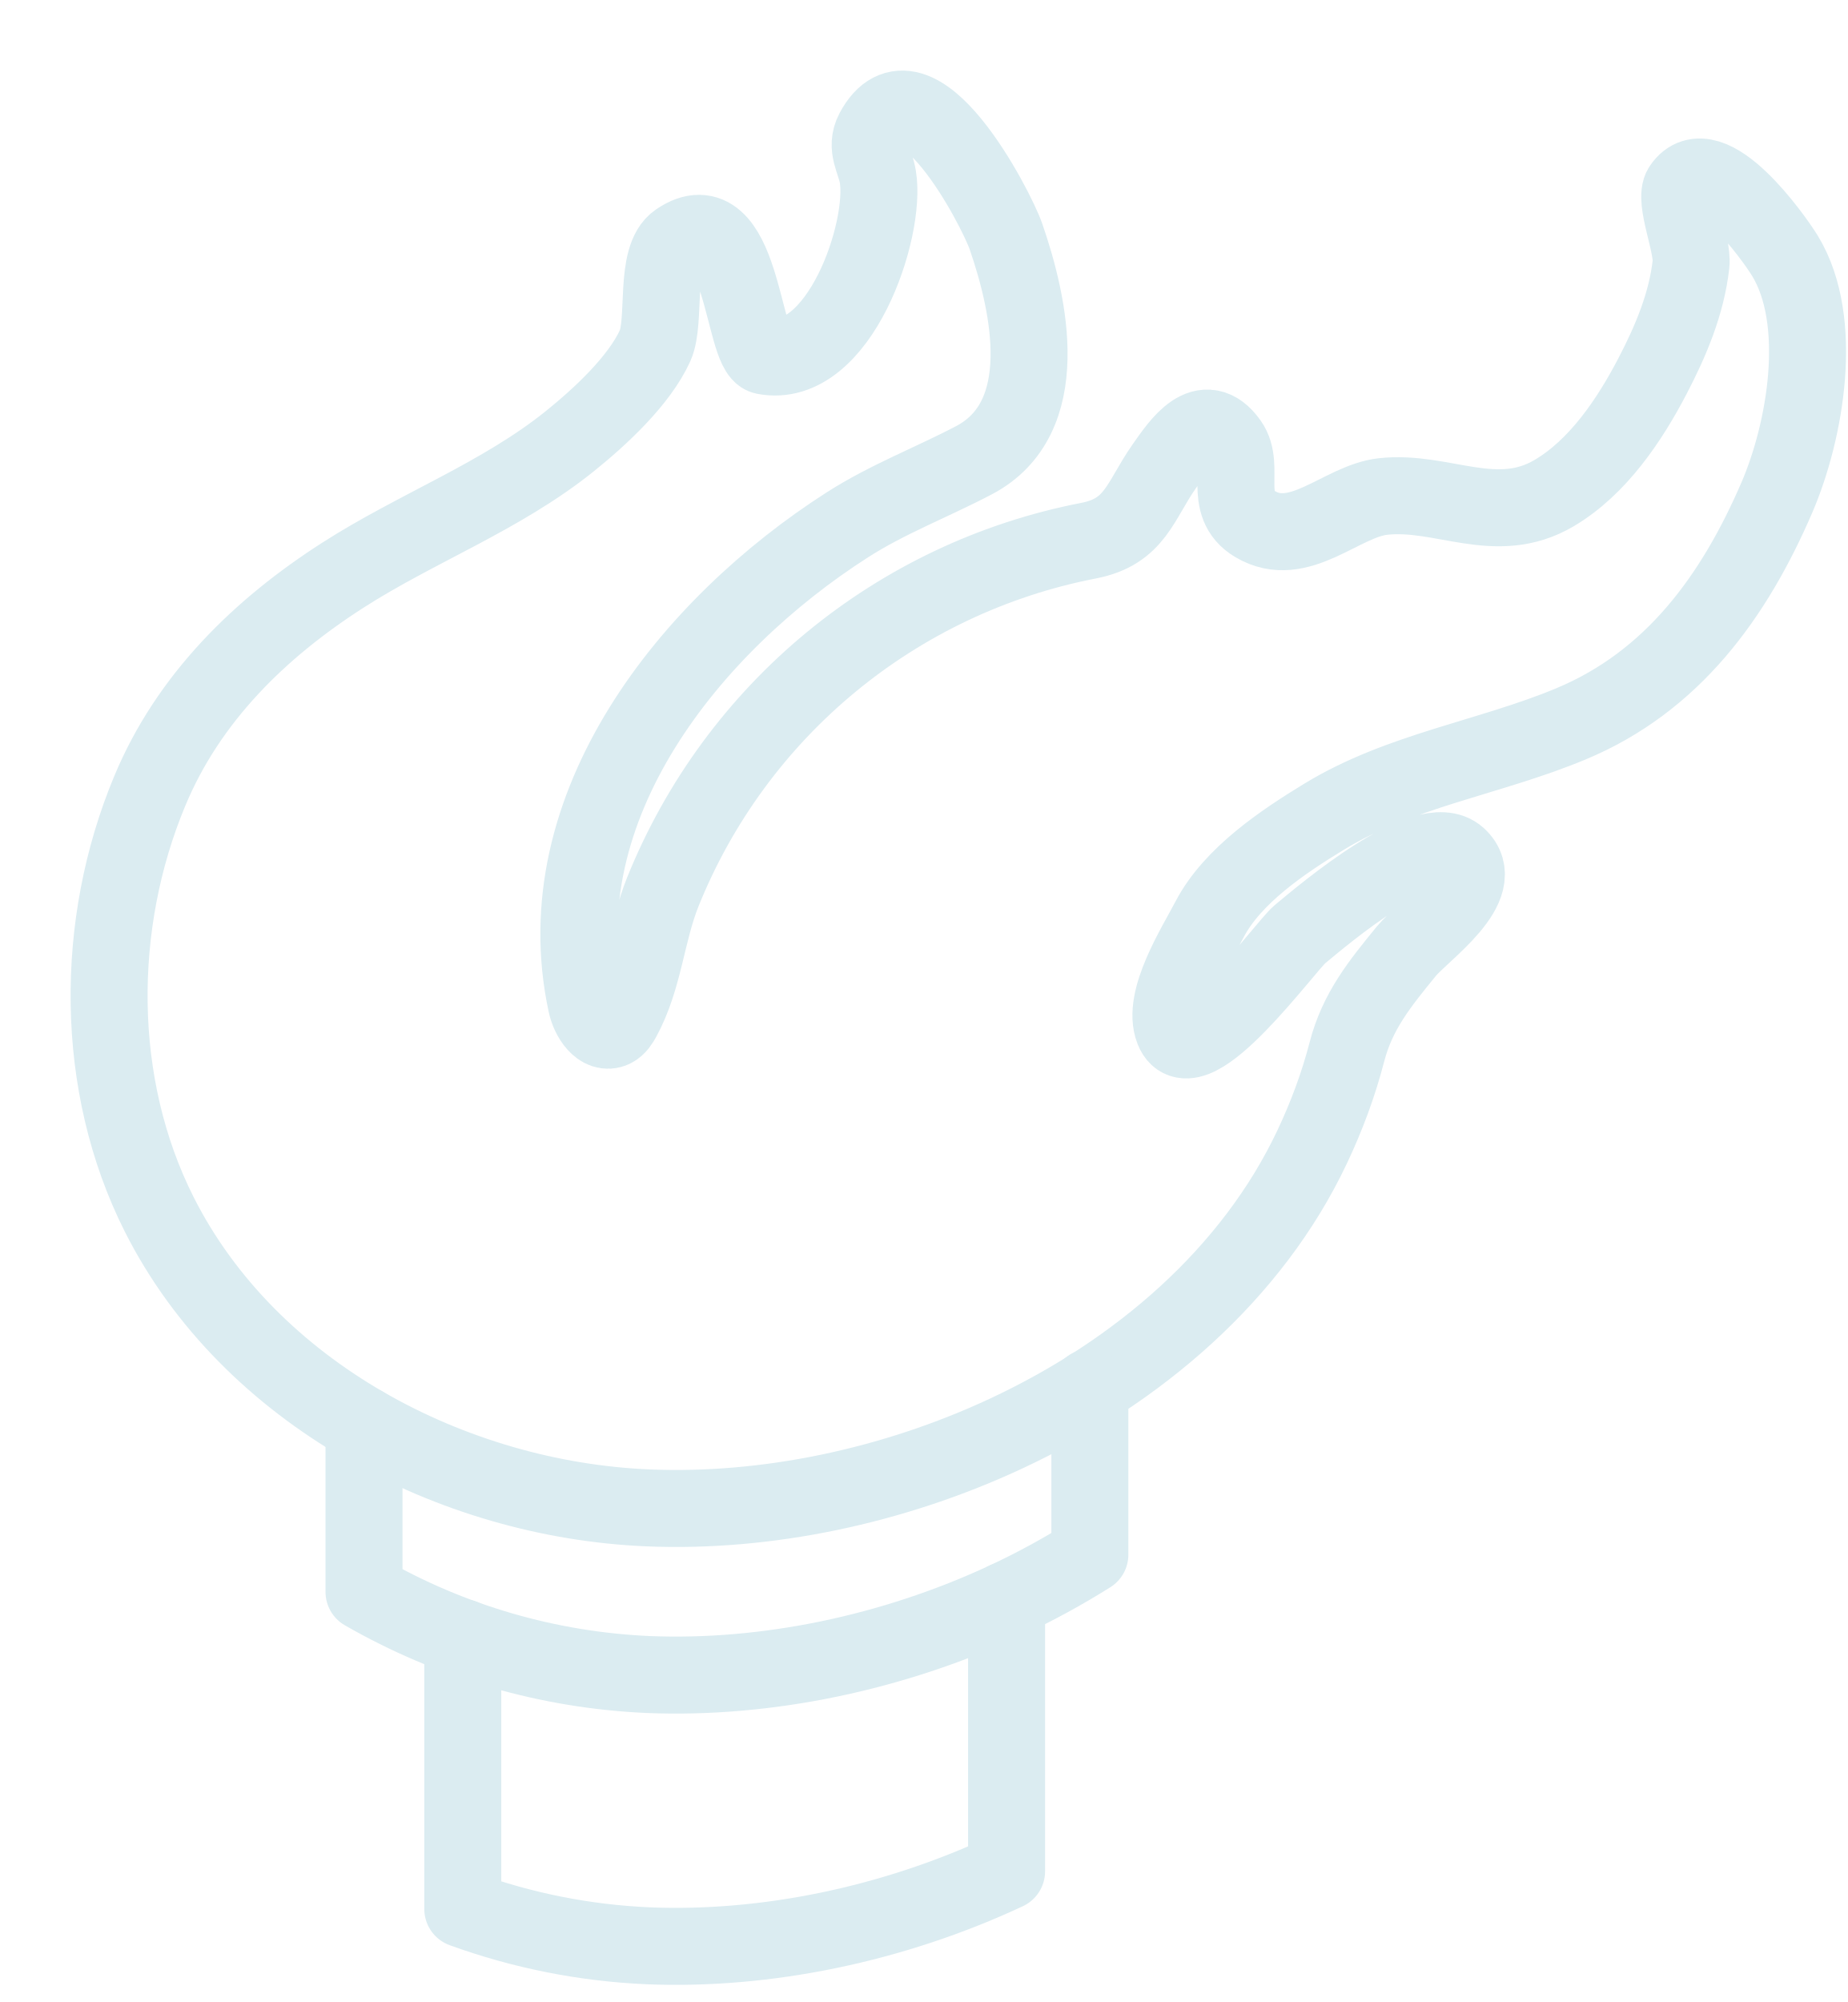
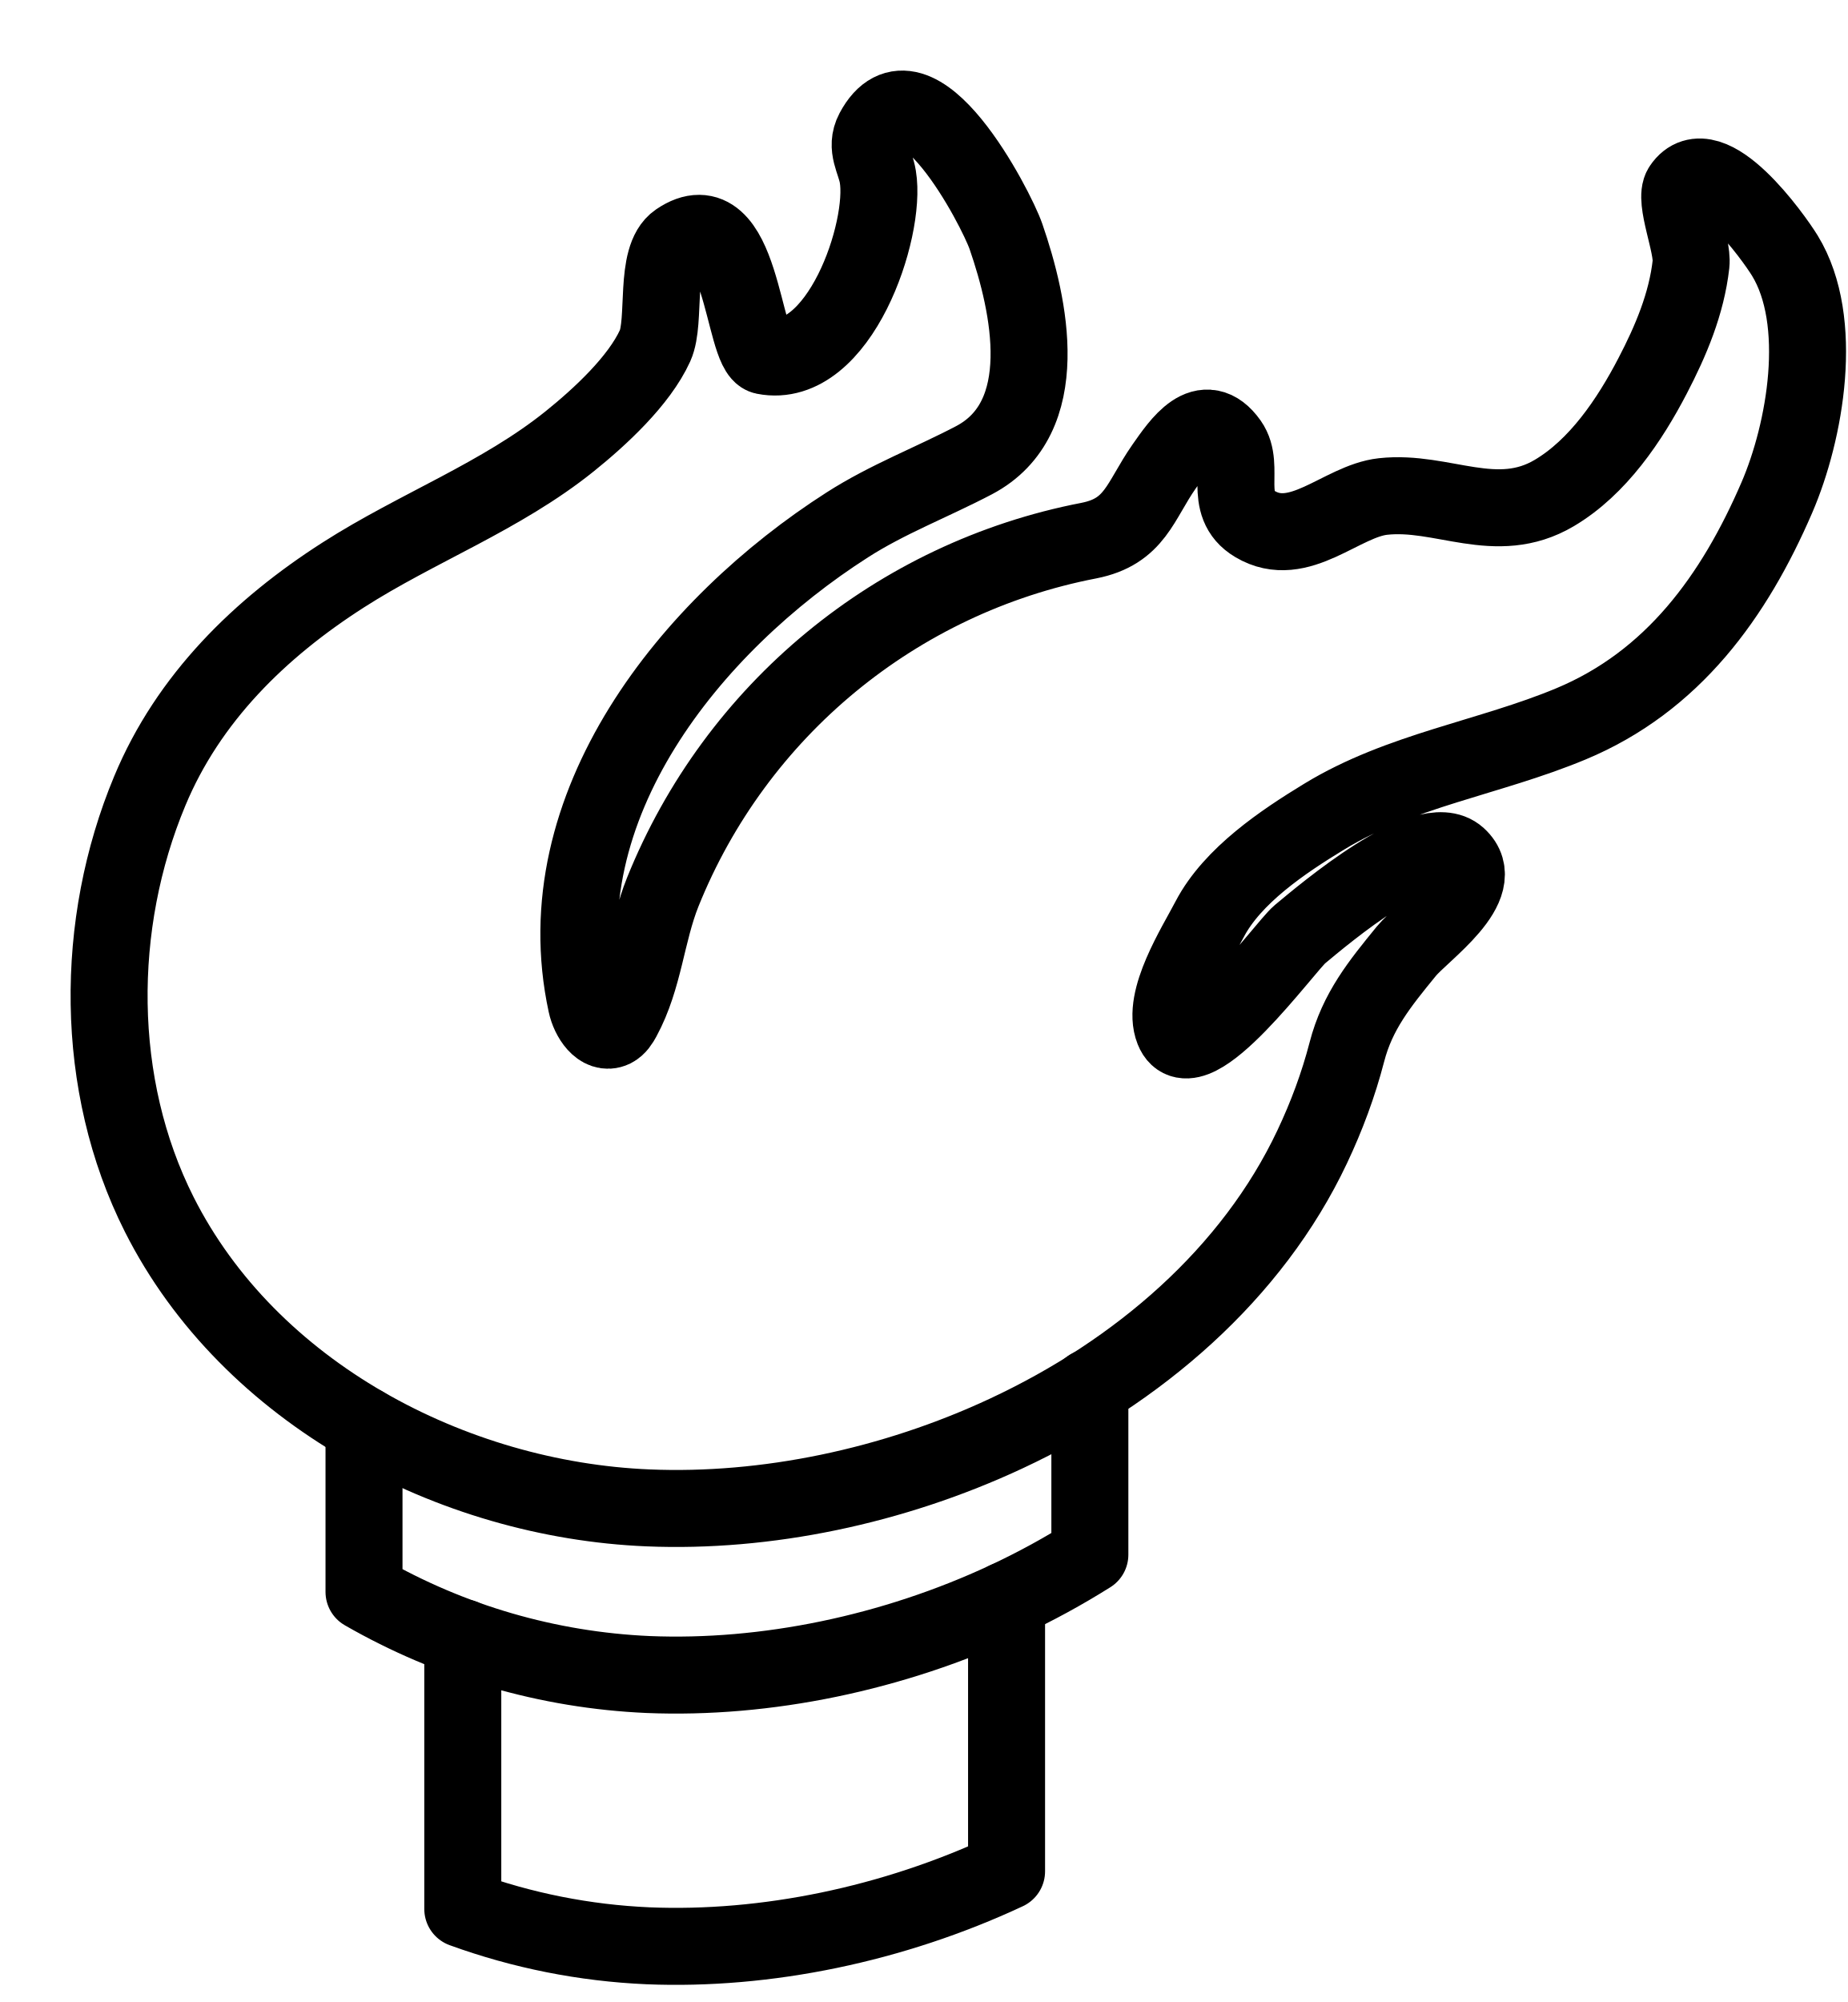
<svg xmlns="http://www.w3.org/2000/svg" width="24" height="26" viewBox="0 0 24 26">
-   <g fill="none" fill-rule="evenodd" stroke="#DBECF1">
+   <g fill="none" fill-rule="evenodd" stroke="#000000">
    <path d="M23.183 3.32c-.145-.237-.983-1.414-1.338-.887-.11.162.147.751.119.997-.058.515-.261.995-.498 1.45-.298.573-.71 1.187-1.278 1.523-.756.447-1.453-.04-2.224.045-.541.059-1.091.7-1.664.357-.433-.257-.115-.745-.335-1.056-.324-.457-.641.019-.845.31-.314.449-.375.844-.977.962a7.501 7.501 0 0 0-5.535 4.565c-.215.538-.24 1.116-.522 1.637-.03.055-.065.112-.12.14-.166.08-.312-.145-.35-.325-.556-2.567 1.36-4.923 3.389-6.221.52-.334 1.101-.554 1.646-.84 1.043-.549.725-2.01.415-2.906-.128-.37-1.176-2.392-1.719-1.368-.114.216.021.385.055.592.116.69-.503 2.517-1.475 2.328-.283-.059-.288-2.06-1.123-1.491-.313.213-.149 1.034-.295 1.357-.208.458-.721.93-1.108 1.241-.891.717-1.984 1.123-2.941 1.736-1.085.694-2.014 1.602-2.515 2.807-.721 1.728-.726 3.814.123 5.498 1.172 2.325 3.806 3.707 6.35 3.812 1.527.064 3.178-.277 4.656-.968 1.712-.8 3.19-2.07 3.97-3.722.187-.395.34-.806.45-1.23.137-.53.425-.884.772-1.309.206-.252 1.087-.852.67-1.23-.414-.376-1.74.75-2.054 1.011-.19.16-1.403 1.84-1.64 1.243-.158-.397.288-1.09.47-1.44.297-.568.955-1.008 1.487-1.332.986-.602 2.149-.765 3.203-1.204 1.327-.552 2.124-1.659 2.677-2.94.369-.856.625-2.29.104-3.142z" />
    <path stroke-linecap="round" stroke-linejoin="round" d="M13.074 20.78v3.523c-1.477.69-3.13 1.03-4.657.967a8.078 8.078 0 0 1-2.406-.478v-3.524" />
    <path stroke-linecap="round" stroke-linejoin="round" d="M14.156 18.02v2.17a9.969 9.969 0 0 1-1.082.59c-1.477.69-3.129 1.03-4.656.967a8.119 8.119 0 0 1-3.69-1.073V18.51" />
  </g>
</svg>
